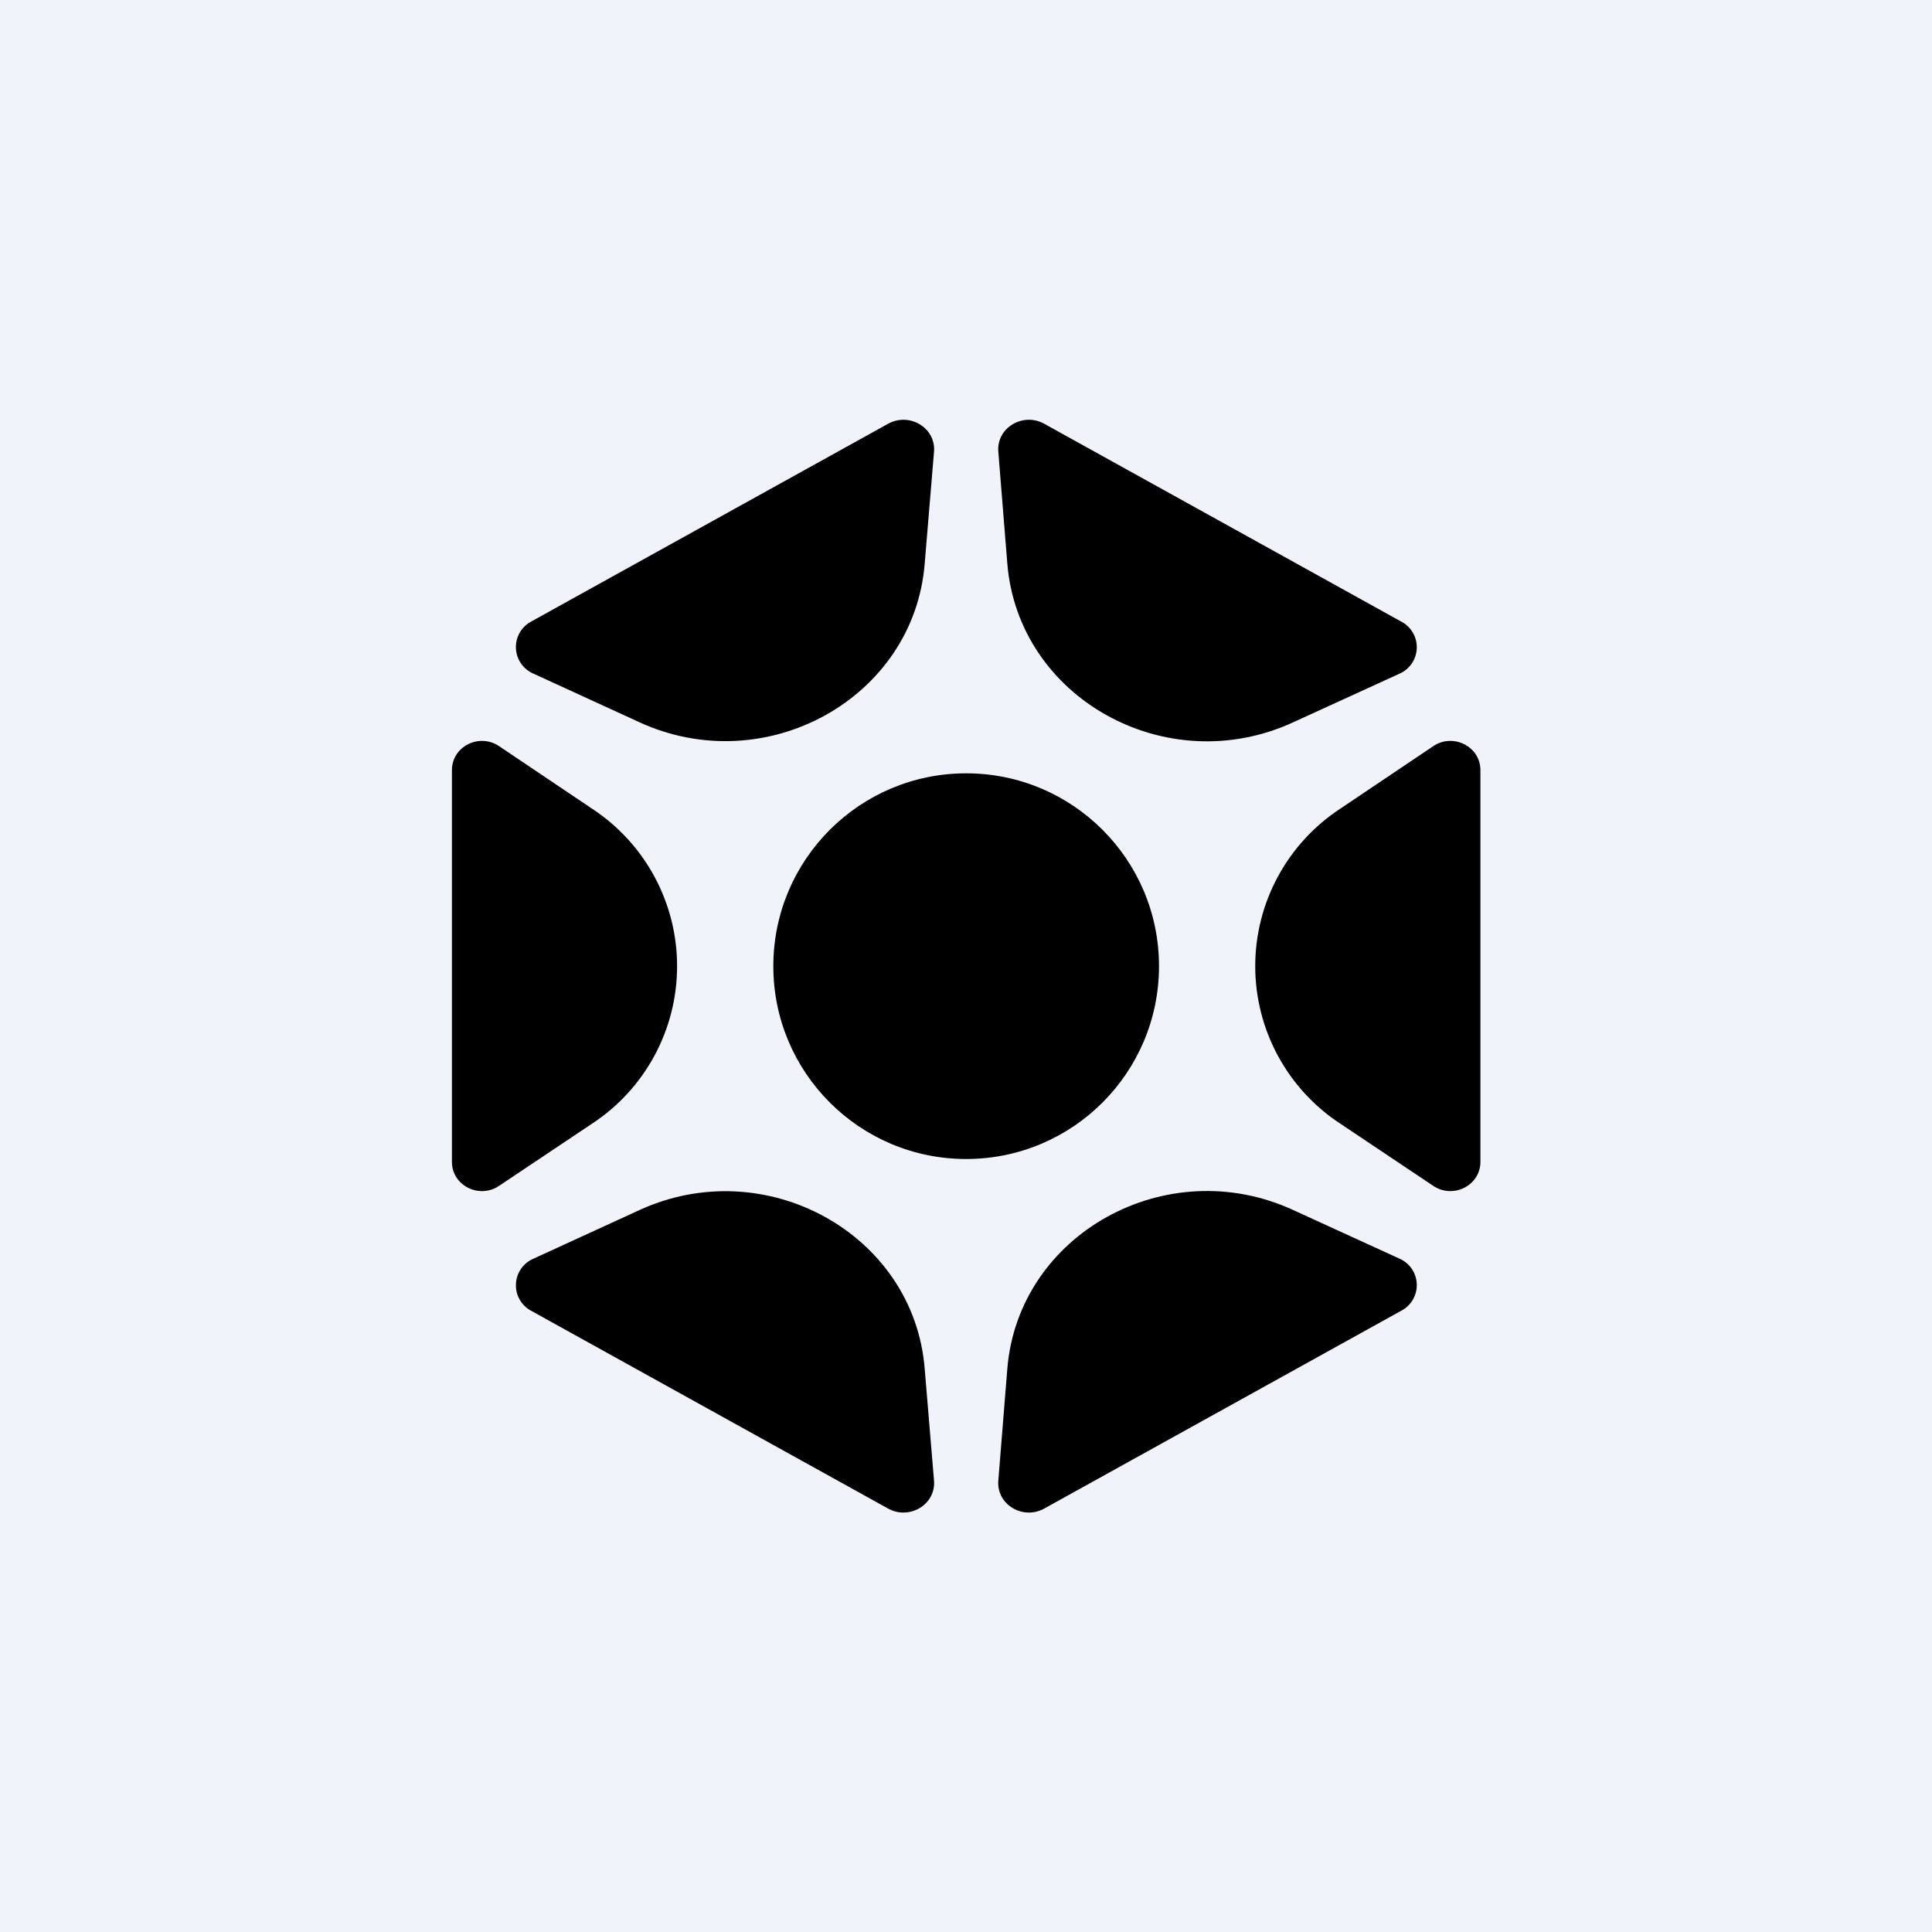
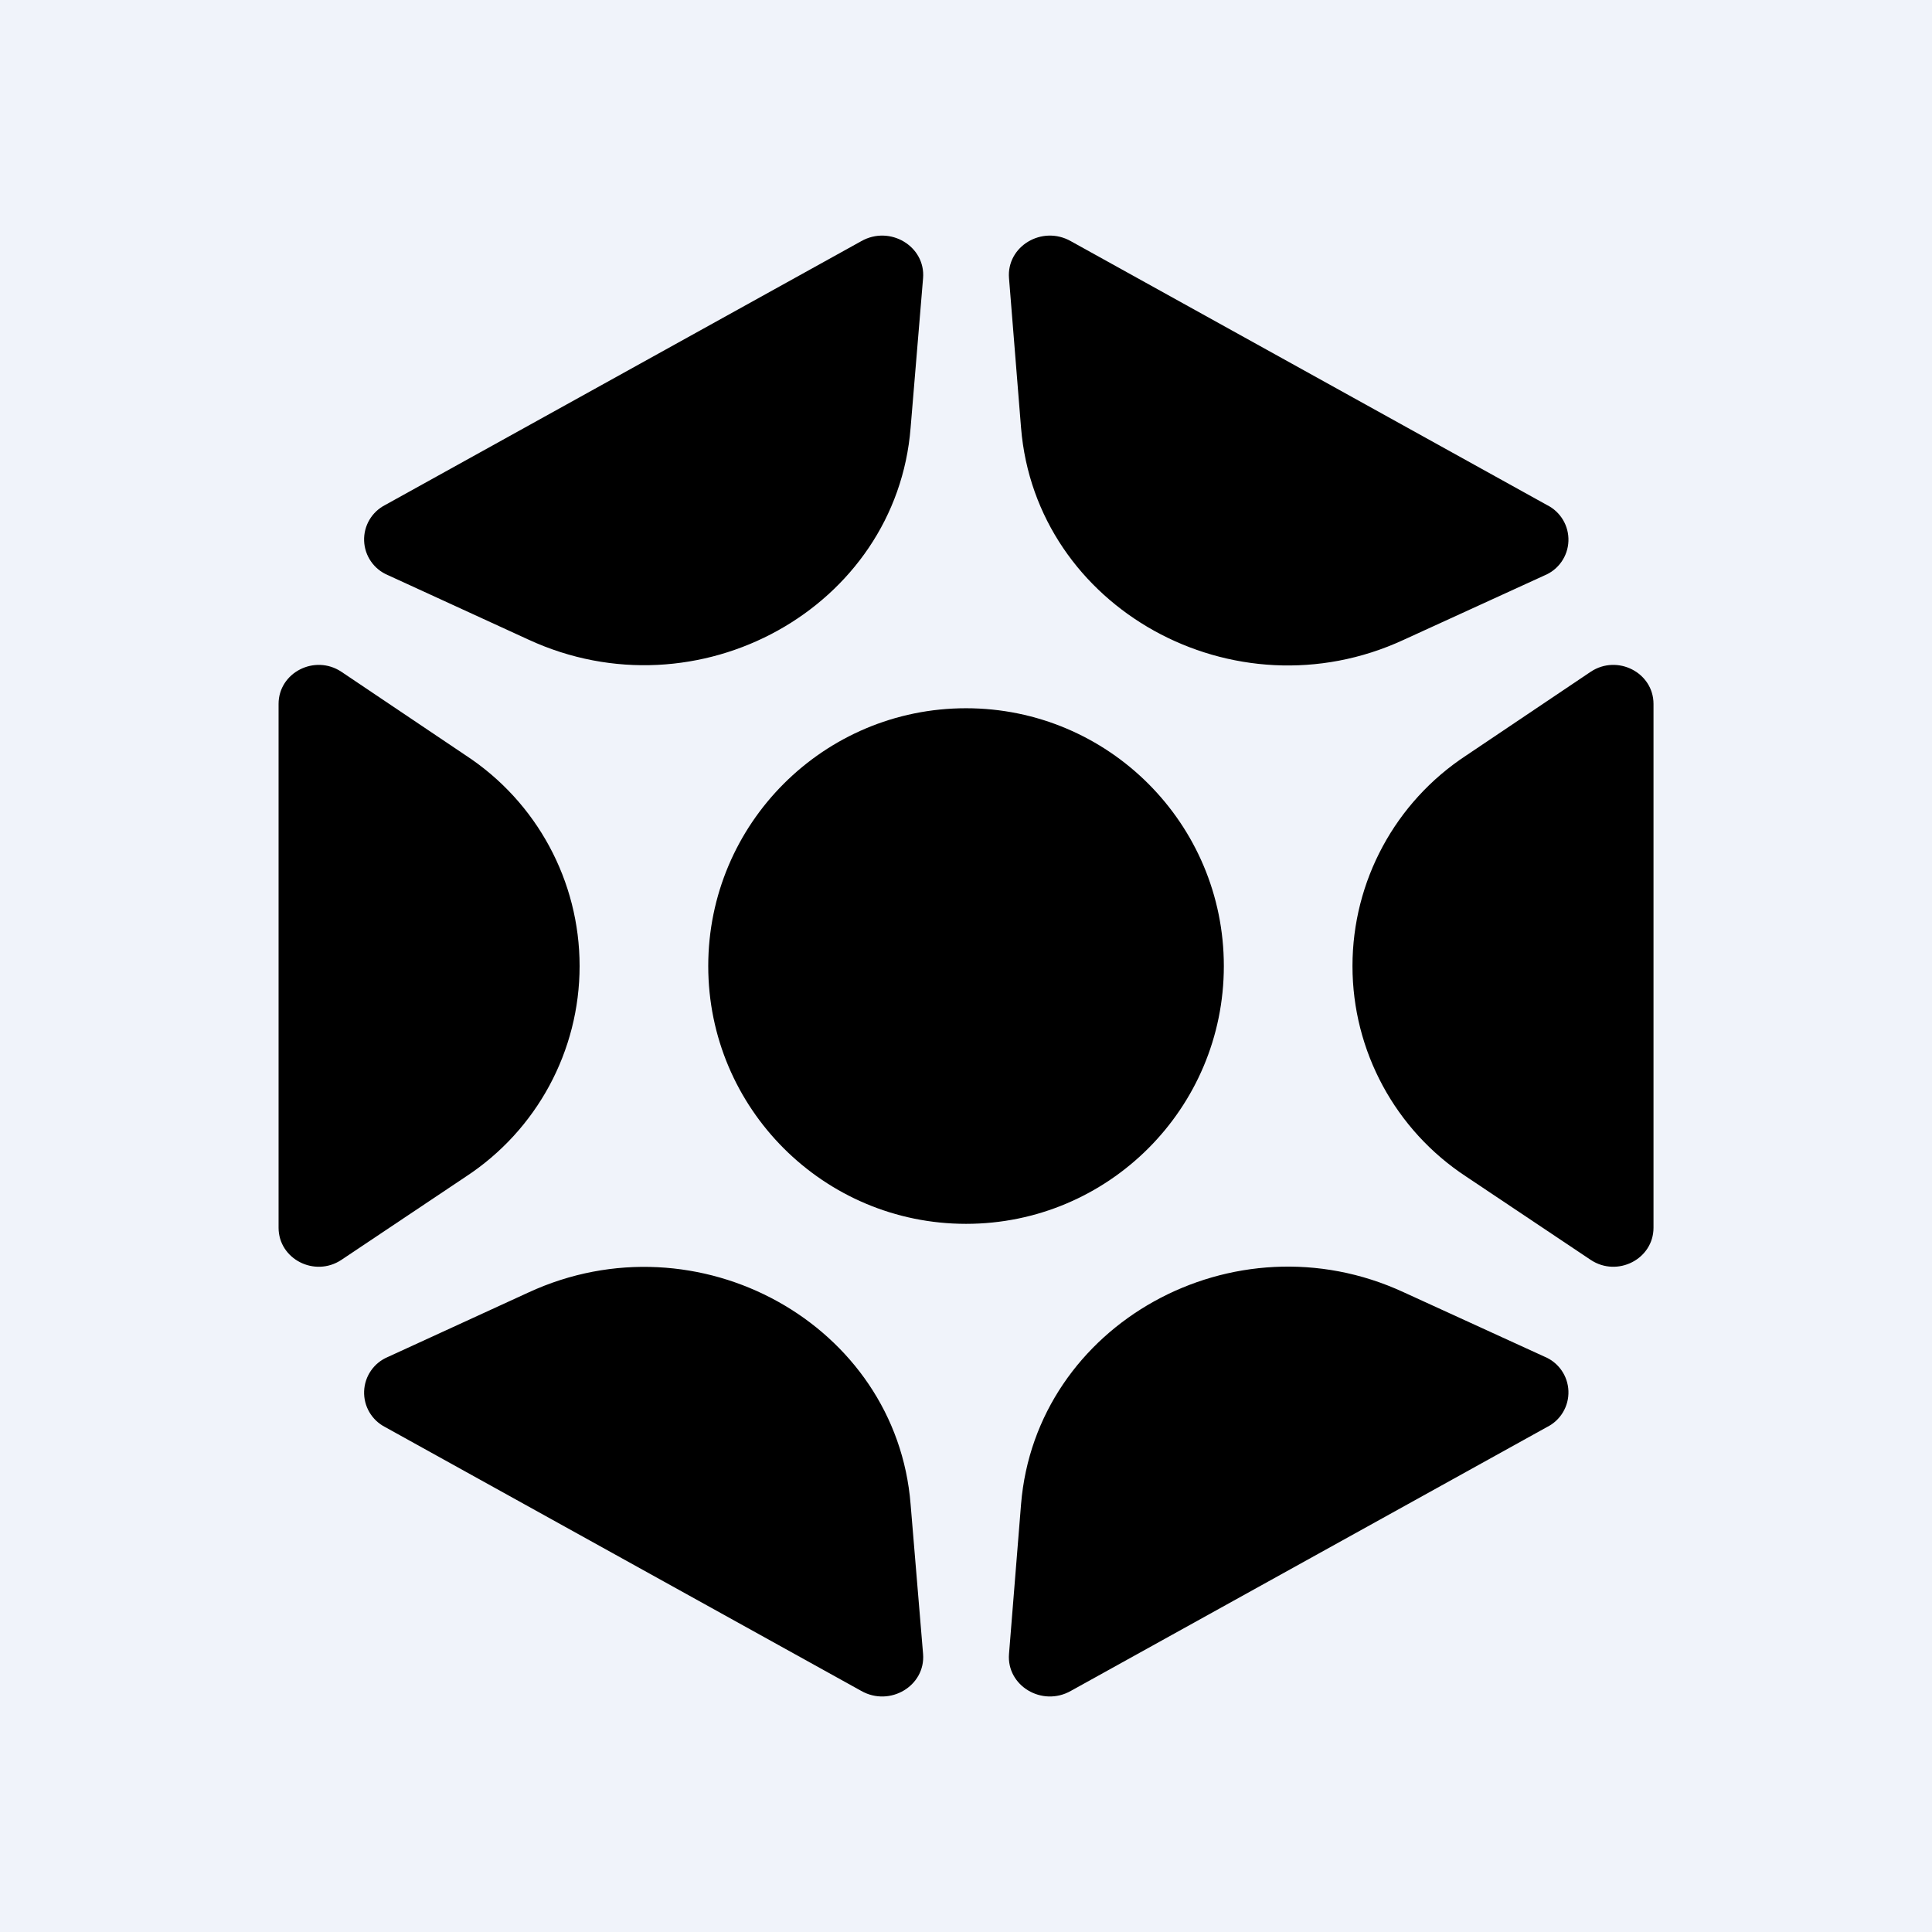
<svg xmlns="http://www.w3.org/2000/svg" viewBox="0 0 56 56">
  <rect x="0" y="0" width="56" height="56" fill="#F0F3FA" />
-   <g transform="translate(1.92,1.92) scale(0.9316)">
+   <g transform="translate(-6.87,-6.87) scale(1.2454)">
    <path d="M16.36 23.1a5.86 5.86 0 0 1 0 9.8l-2.9 1.94c-.62.41-1.46-.02-1.46-.75V21.9c0-.73.84-1.16 1.46-.75l2.9 1.95ZM39.64 23.1a5.86 5.86 0 0 0 0 9.8l2.9 1.94c.62.41 1.46-.02 1.46-.75V21.9c0-.73-.84-1.16-1.46-.75l-2.9 1.95ZM17.81 35.6c3.95-1.83 8.57.74 8.9 4.93l.29 3.48c.06.74-.77 1.24-1.44.86l-11.08-6.14a.9.9 0 0 1 .06-1.63l3.27-1.5ZM29.28 15.47c.34 4.2 4.96 6.76 8.9 4.94l3.28-1.5a.9.9 0 0 0 .06-1.64l-11.08-6.14c-.67-.38-1.5.12-1.44.86l.28 3.48ZM29.28 40.53c.34-4.2 4.96-6.76 8.9-4.94l3.28 1.5a.9.9 0 0 1 .06 1.64l-11.08 6.14c-.67.38-1.5-.12-1.44-.86l.28-3.48ZM17.81 20.4c3.95 1.83 8.57-.74 8.9-4.93l.29-3.48c.06-.74-.77-1.24-1.44-.86l-11.08 6.14a.9.9 0 0 0 .06 1.63l3.27 1.5Z" />
    <circle cx="28" cy="28" r="6" />
  </g>
</svg>
